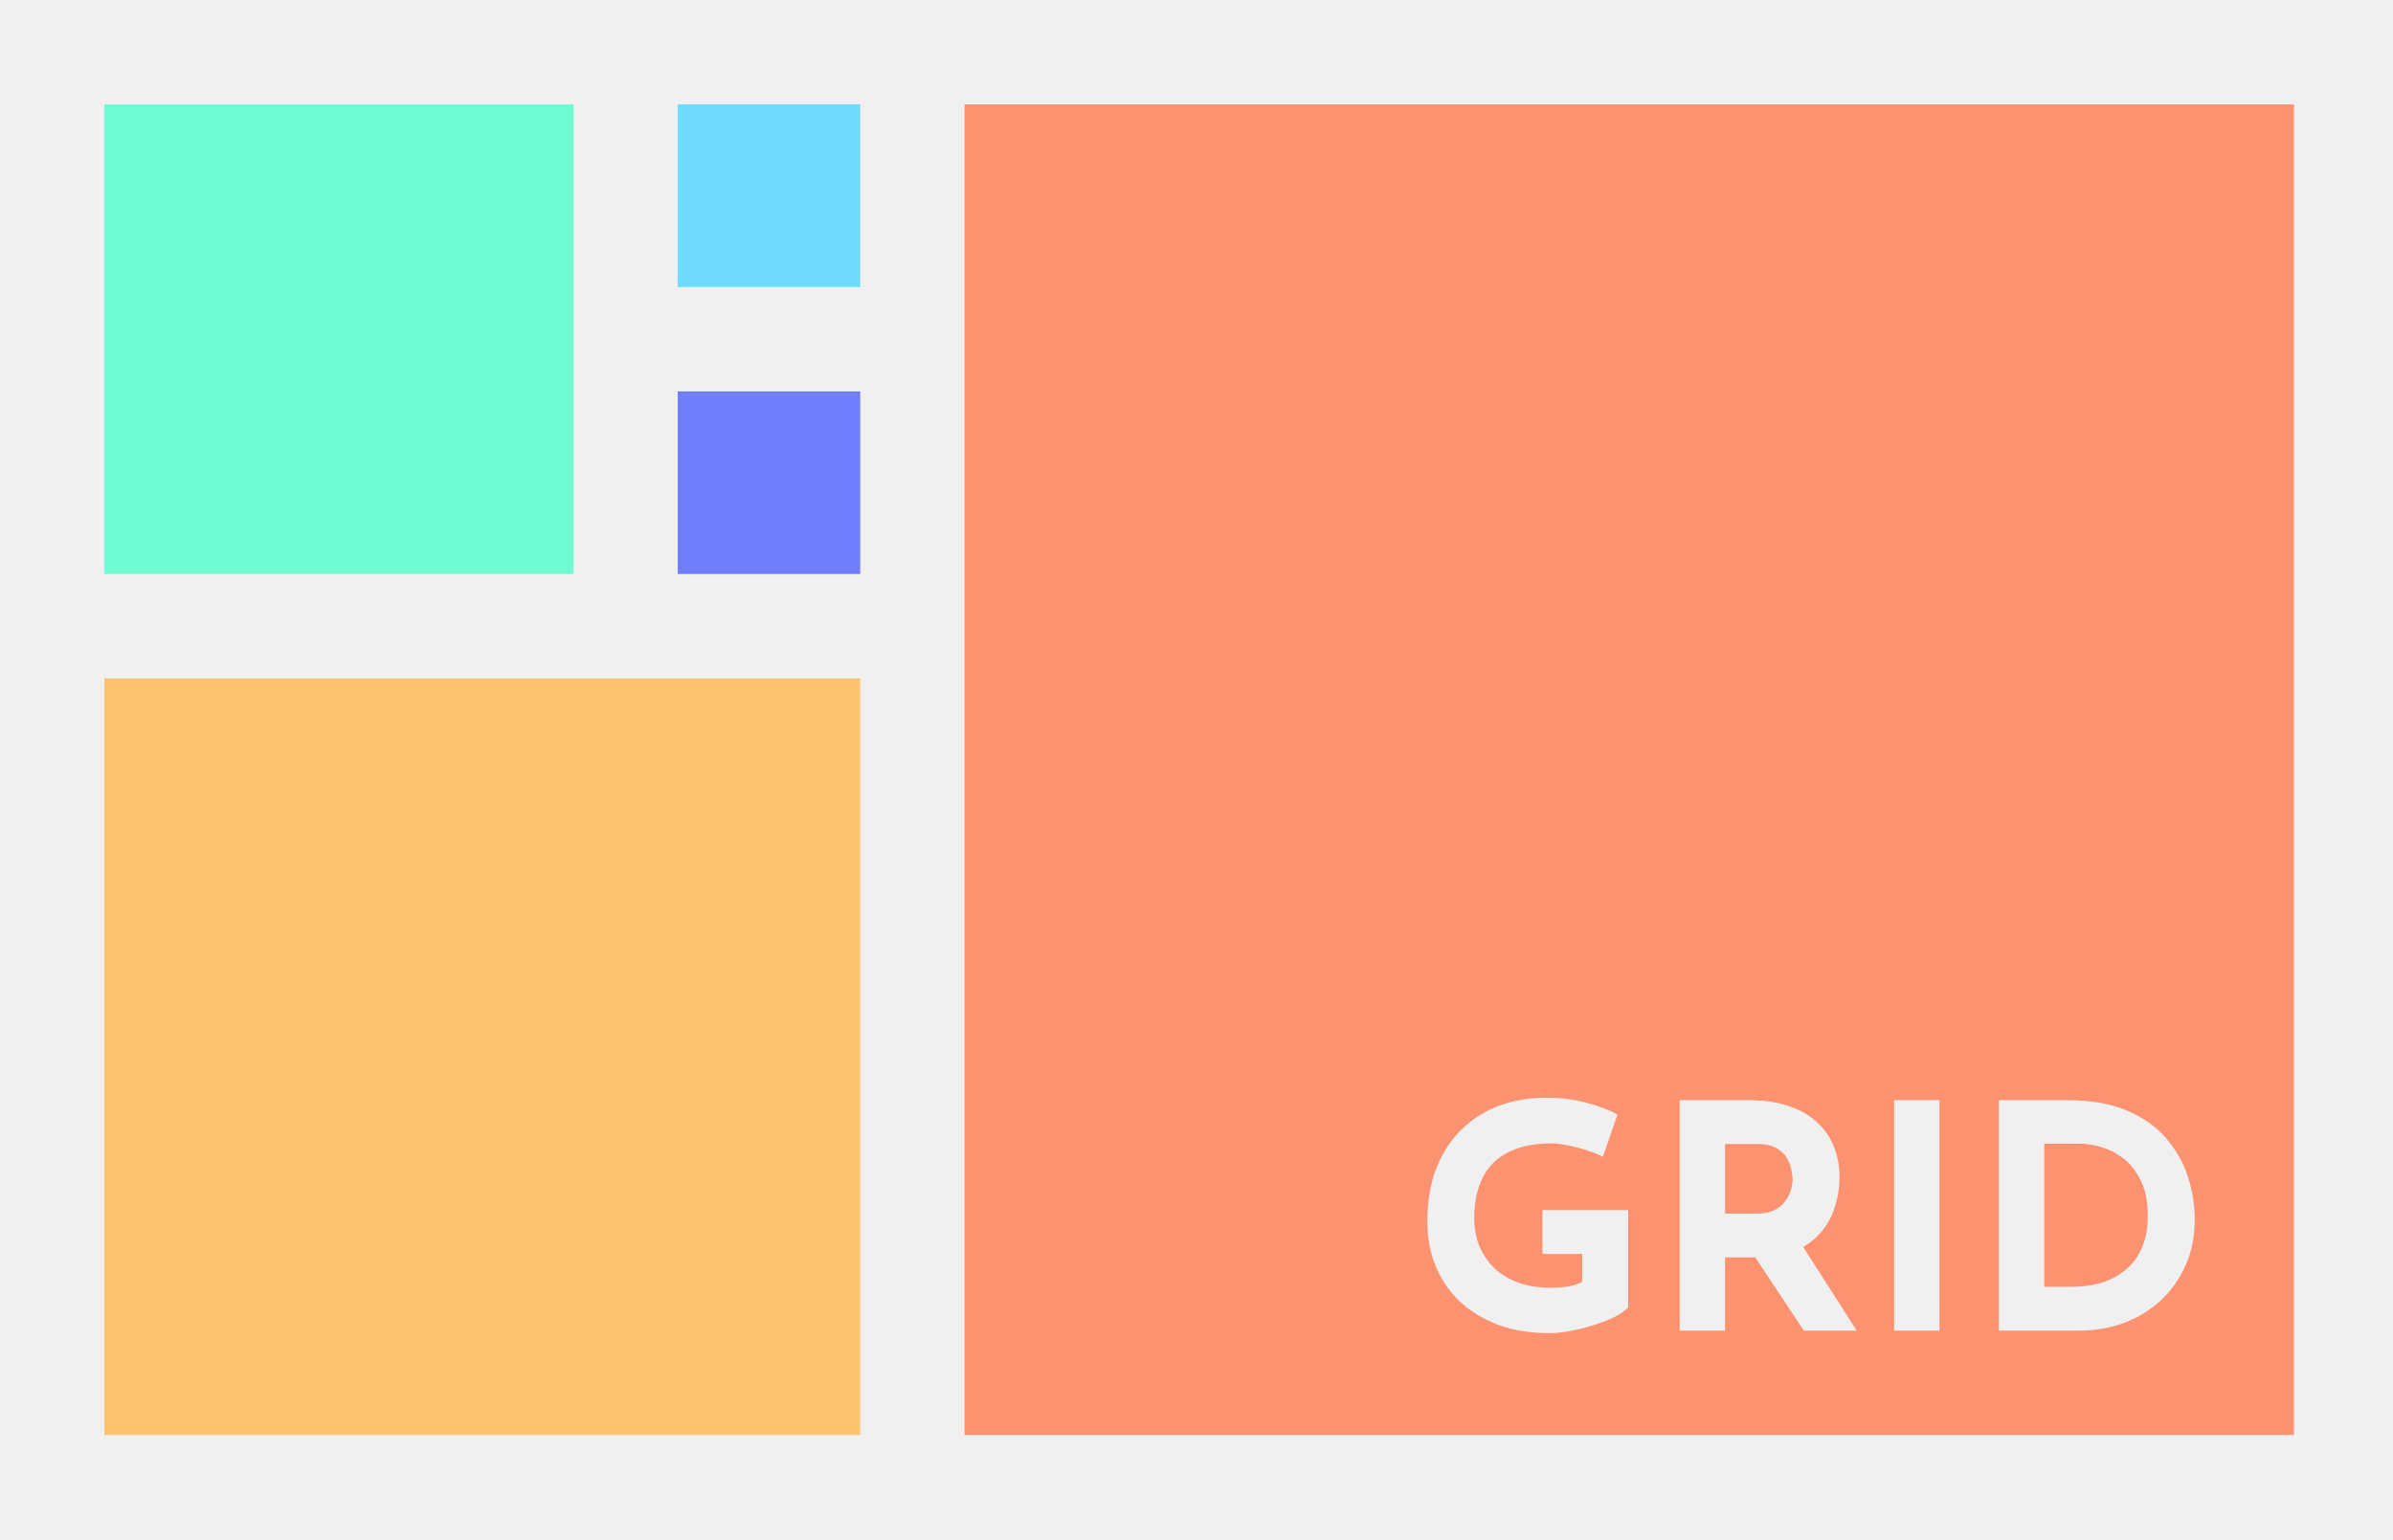
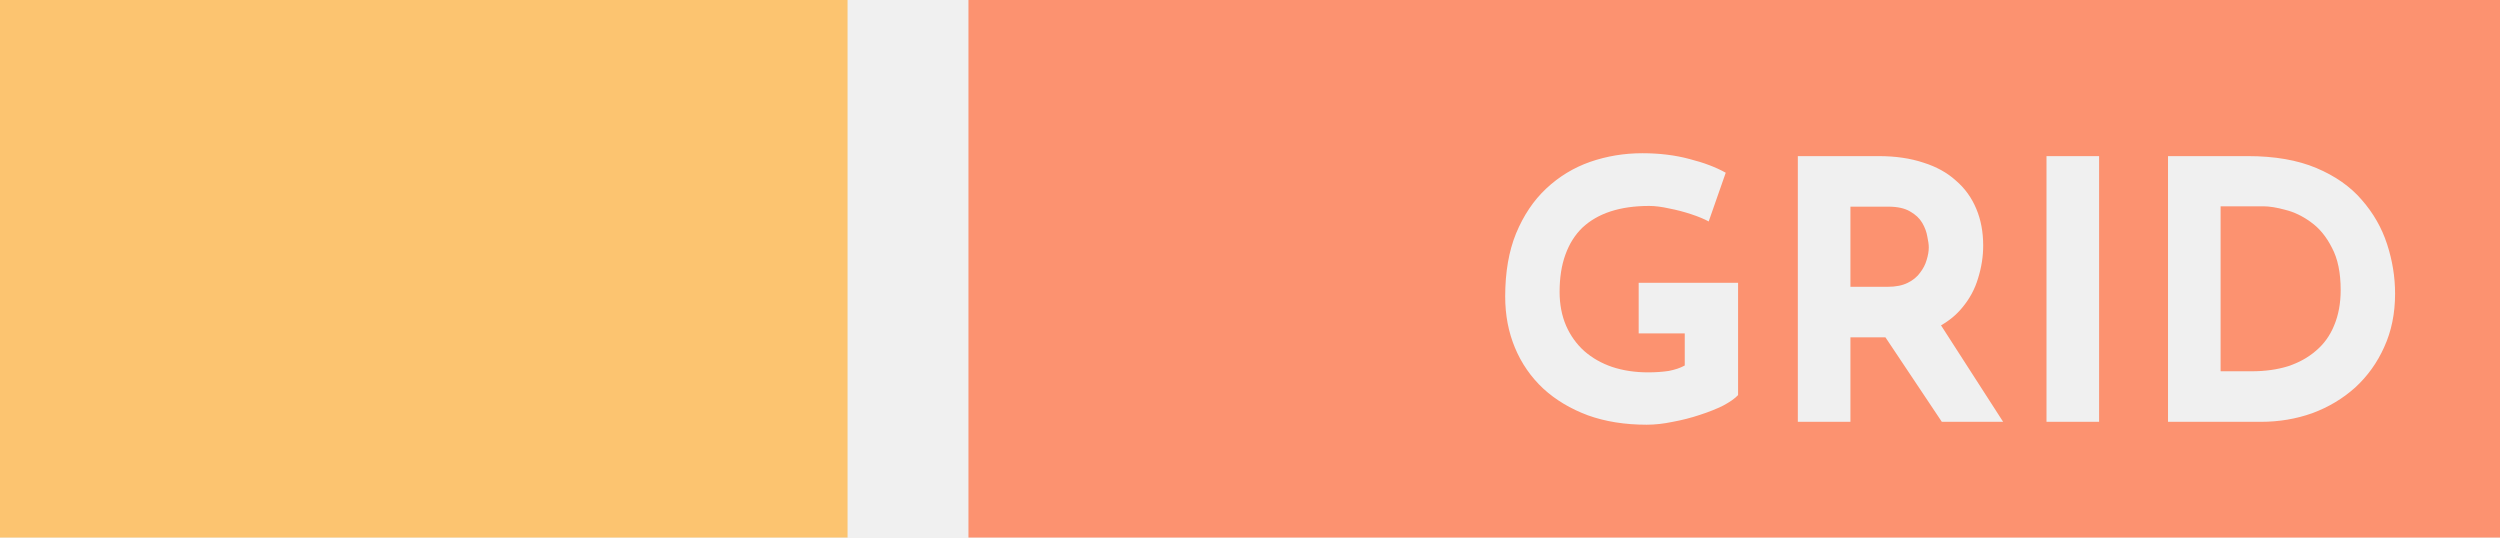
- <svg xmlns="http://www.w3.org/2000/svg" width="600" height="386" viewBox="0 0 600 386" fill="none">
-   <path fill-rule="evenodd" clip-rule="evenodd" d="M575.163 359.831H241.83L241.83 26.17L575.163 26.17L575.163 359.831ZM405.016 330.128C406.48 329.343 407.552 328.584 408.232 327.851V303.435L386.742 303.435V314.426H396.702V321.414C395.761 321.937 394.611 322.33 393.251 322.591C391.892 322.801 390.402 322.905 388.781 322.905C385.957 322.905 383.369 322.513 381.016 321.728C378.716 320.943 376.702 319.791 374.977 318.273C373.304 316.756 371.997 314.924 371.055 312.778C370.114 310.58 369.644 308.12 369.644 305.398C369.644 302.31 370.062 299.615 370.898 297.312C371.735 294.956 372.964 292.994 374.585 291.423C376.258 289.853 378.297 288.676 380.702 287.891C383.108 287.105 385.879 286.713 389.016 286.713C390.271 286.713 391.709 286.896 393.33 287.263C394.951 287.577 396.546 287.995 398.114 288.519C399.683 289.042 400.938 289.565 401.879 290.089L405.565 279.49C403.421 278.286 400.807 277.292 397.722 276.507C394.637 275.669 391.238 275.251 387.526 275.251C383.604 275.251 379.84 275.879 376.232 277.135C372.676 278.391 369.513 280.328 366.742 282.945C364.023 285.509 361.853 288.754 360.232 292.68C358.663 296.553 357.879 301.132 357.879 306.419C357.879 310.449 358.585 314.165 359.997 317.567C361.408 320.969 363.448 323.926 366.114 326.438C368.781 328.898 371.997 330.835 375.761 332.248C379.526 333.609 383.761 334.289 388.467 334.289C390.245 334.289 392.127 334.08 394.114 333.661C396.101 333.295 398.036 332.797 399.918 332.169C401.853 331.541 403.552 330.861 405.016 330.128ZM448.288 277.292C445.465 276.35 442.249 275.879 438.641 275.879H421.151V333.661H432.523V315.29H440.097L452.288 333.661H465.543L452.112 312.682C453.947 311.624 455.469 310.347 456.68 308.852C458.301 306.916 459.452 304.77 460.131 302.415C460.863 300.059 461.229 297.704 461.229 295.349C461.229 292.366 460.733 289.696 459.739 287.341C458.746 284.933 457.282 282.892 455.347 281.217C453.465 279.49 451.112 278.182 448.288 277.292ZM486.292 275.879H474.919V333.661H486.292V275.879ZM501.191 275.879V333.661H521.269C525.191 333.661 528.903 333.033 532.406 331.777C535.91 330.468 538.995 328.61 541.661 326.203C544.328 323.743 546.42 320.812 547.936 317.41C549.505 313.955 550.289 310.082 550.289 305.791C550.289 302.179 549.714 298.594 548.563 295.035C547.413 291.476 545.583 288.257 543.073 285.378C540.616 282.5 537.348 280.197 533.269 278.47C529.191 276.742 524.25 275.879 518.446 275.879H501.191Z" fill="#FC9270" />
-   <path d="M440.602 304.299C442.327 304.299 443.765 304.011 444.916 303.435C446.066 302.86 446.955 302.127 447.582 301.237C448.262 300.347 448.733 299.431 448.994 298.489C449.308 297.495 449.465 296.579 449.465 295.741C449.465 295.113 449.36 294.328 449.151 293.386C448.994 292.392 448.628 291.397 448.053 290.403C447.478 289.408 446.589 288.571 445.386 287.891C444.236 287.21 442.667 286.87 440.68 286.87H432.523V304.299H440.602Z" fill="#FC9270" />
-   <path d="M512.563 322.67H519.308C522.184 322.67 524.799 322.303 527.152 321.571C529.505 320.786 531.518 319.66 533.191 318.195C534.916 316.729 536.223 314.898 537.112 312.699C538.054 310.449 538.524 307.884 538.524 305.005C538.524 301.237 537.897 298.175 536.642 295.82C535.439 293.412 533.923 291.554 532.093 290.246C530.315 288.937 528.485 288.048 526.603 287.577C524.72 287.053 523.125 286.791 521.818 286.791H512.563V322.67Z" fill="#FC9270" />
-   <path d="M143.791 143.932L26.143 143.932L26.143 26.17L143.791 26.17L143.791 143.932Z" fill="#70FCD2" />
-   <path d="M215.686 143.932H169.934V98.136H215.686V143.932Z" fill="#707EFC" />
-   <path d="M215.686 71.966L169.934 71.966L169.934 26.17L215.686 26.17L215.686 71.966Z" fill="#70DAFC" />
-   <path d="M215.686 359.831L26.143 359.831L26.143 170.102L215.686 170.102V359.831Z" fill="#FCC470" />
+ <svg xmlns="http://www.w3.org/2000/svg" width="200" height="43" viewBox="0 0 200 43" fill="none">
+   <g clip-path="url(#clip0_1119_34)">
+     <path fill-rule="evenodd" clip-rule="evenodd" d="M200.81 43.373H77.477L77.477 -79.373L200.81 -79.373L200.81 43.373ZM137.856 32.446C138.398 32.157 138.794 31.878 139.046 31.608V22.626L131.094 22.626V26.67H134.78V29.24C134.432 29.433 134.006 29.577 133.503 29.674C133 29.75 132.449 29.789 131.849 29.789C130.804 29.789 129.847 29.645 128.976 29.356C128.125 29.067 127.38 28.643 126.741 28.085C126.122 27.527 125.639 26.853 125.29 26.063C124.942 25.255 124.768 24.35 124.768 23.349C124.768 22.212 124.923 21.221 125.232 20.374C125.542 19.507 125.997 18.785 126.596 18.208C127.215 17.63 127.97 17.197 128.86 16.908C129.75 16.619 130.775 16.475 131.936 16.475C132.4 16.475 132.932 16.542 133.532 16.677C134.132 16.792 134.722 16.946 135.302 17.139C135.883 17.331 136.347 17.524 136.695 17.717L138.059 13.818C137.266 13.375 136.299 13.009 135.157 12.72C134.016 12.412 132.758 12.258 131.385 12.258C129.934 12.258 128.541 12.489 127.206 12.951C125.89 13.413 124.72 14.126 123.694 15.088C122.688 16.032 121.886 17.226 121.286 18.67C120.705 20.095 120.415 21.779 120.415 23.724C120.415 25.206 120.676 26.574 121.199 27.825C121.721 29.077 122.476 30.165 123.462 31.089C124.449 31.994 125.639 32.706 127.032 33.226C128.425 33.727 129.992 33.977 131.733 33.977C132.391 33.977 133.087 33.9 133.822 33.746C134.557 33.611 135.273 33.428 135.97 33.197C136.686 32.966 137.314 32.716 137.856 32.446ZM153.867 13.009C152.822 12.662 151.632 12.489 150.297 12.489H143.826V33.746H148.034V26.988H150.836L155.347 33.746H160.251L155.282 26.028C155.96 25.639 156.524 25.169 156.972 24.619C157.571 23.907 157.997 23.117 158.249 22.251C158.519 21.384 158.655 20.518 158.655 19.652C158.655 18.554 158.471 17.572 158.103 16.706C157.736 15.82 157.194 15.069 156.478 14.453C155.782 13.818 154.911 13.336 153.867 13.009ZM167.928 12.489H163.72V33.746H167.928V12.489ZM173.441 12.489V33.746H180.87C182.321 33.746 183.694 33.515 184.99 33.053C186.287 32.571 187.428 31.888 188.415 31.002C189.401 30.097 190.175 29.019 190.736 27.767C191.317 26.497 191.607 25.072 191.607 23.493C191.607 22.164 191.394 20.845 190.968 19.536C190.543 18.227 189.866 17.043 188.937 15.984C188.028 14.925 186.819 14.078 185.31 13.442C183.801 12.807 181.972 12.489 179.825 12.489H173.441Z" fill="#FC9270" />
+     <path d="M151.023 22.944C151.661 22.944 152.193 22.838 152.619 22.626C153.044 22.415 153.373 22.145 153.605 21.818C153.857 21.49 154.031 21.154 154.128 20.807C154.244 20.441 154.302 20.104 154.302 19.796C154.302 19.565 154.263 19.276 154.186 18.93C154.128 18.564 153.992 18.198 153.78 17.832C153.567 17.466 153.238 17.158 152.793 16.908C152.367 16.658 151.787 16.532 151.052 16.532H148.034V22.944H151.023Z" fill="#FC9270" />
+     <path d="M177.648 29.702H180.144C181.208 29.702 182.175 29.568 183.046 29.298C183.917 29.009 184.661 28.595 185.281 28.056C185.919 27.517 186.403 26.843 186.732 26.034C187.08 25.206 187.254 24.263 187.254 23.204C187.254 21.818 187.022 20.691 186.557 19.825C186.112 18.939 185.551 18.256 184.874 17.774C184.217 17.293 183.539 16.966 182.843 16.792C182.146 16.6 181.556 16.504 181.073 16.504H177.648V29.702Z" fill="#FC9270" />
+     <path d="M41.203 -36.051L-2.327 -36.051L-2.327 -79.373L41.203 -79.373L41.203 -36.051Z" fill="#70FCD2" />
+     <path d="M67.804 -36.051H50.876V-52.898H67.804V-36.051Z" fill="#707EFC" />
+     <path d="M67.804 -62.525L50.876 -62.525L50.876 -79.373L67.804 -79.373L67.804 -62.525Z" fill="#70DAFC" />
+     <path d="M67.804 43.373L-2.327 43.373L-2.327 -26.424L67.804 -26.424V43.373Z" fill="#FCC470" />
+   </g>
+   <defs>
+     <clipPath id="clip0_1119_34">
+       <rect width="200" height="43" fill="white" />
+     </clipPath>
+   </defs>
</svg>
